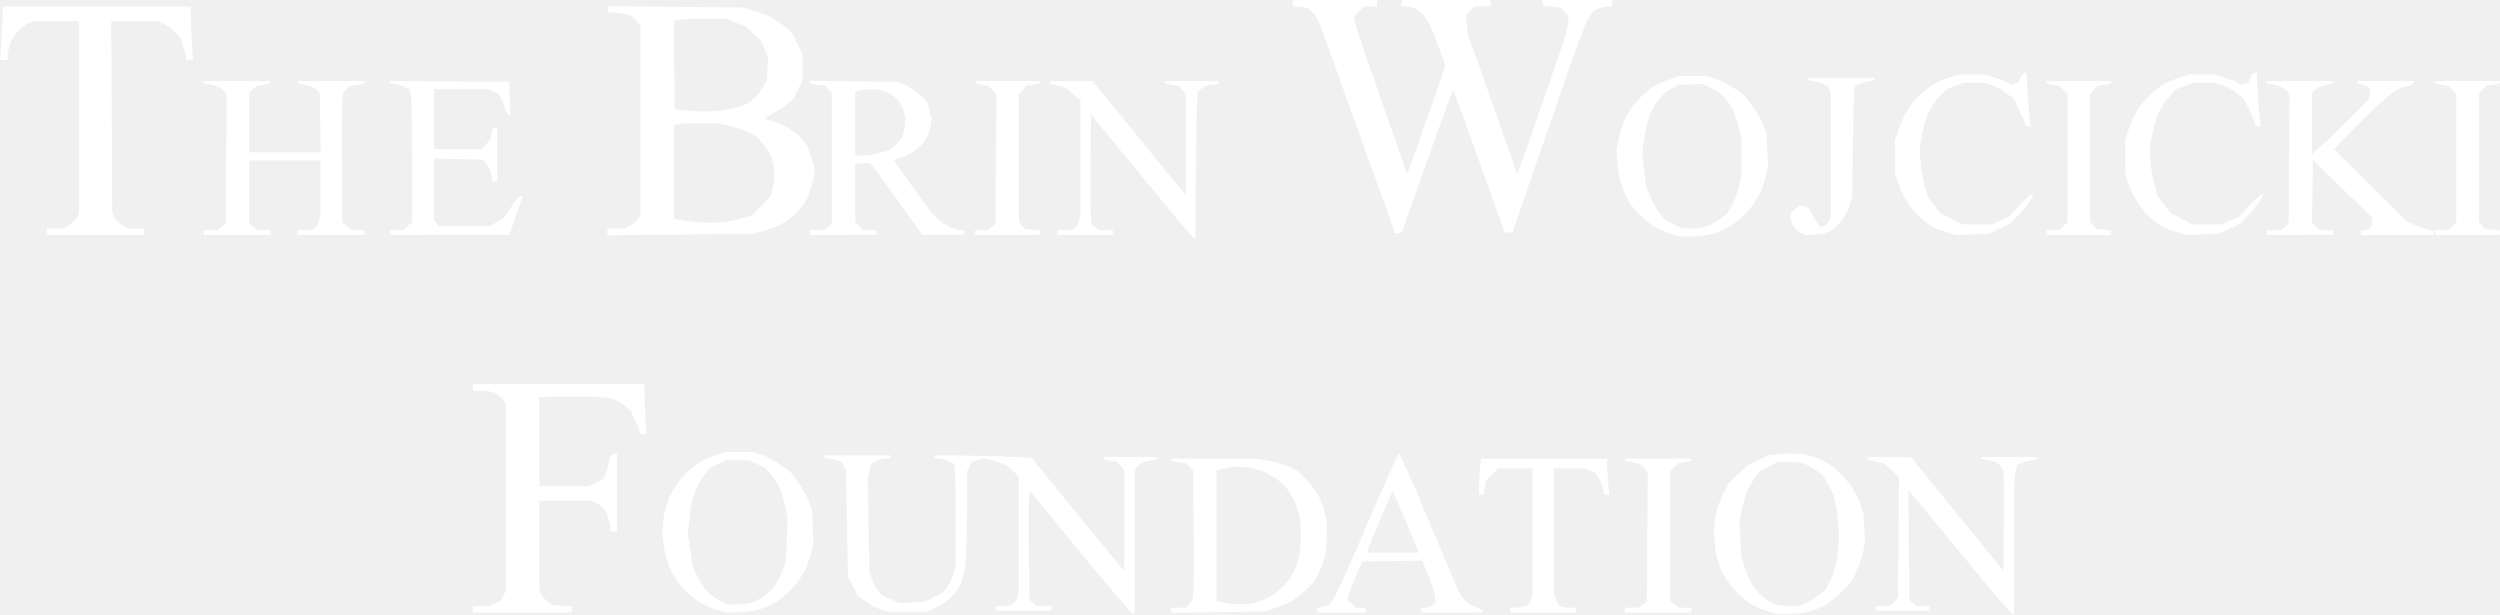
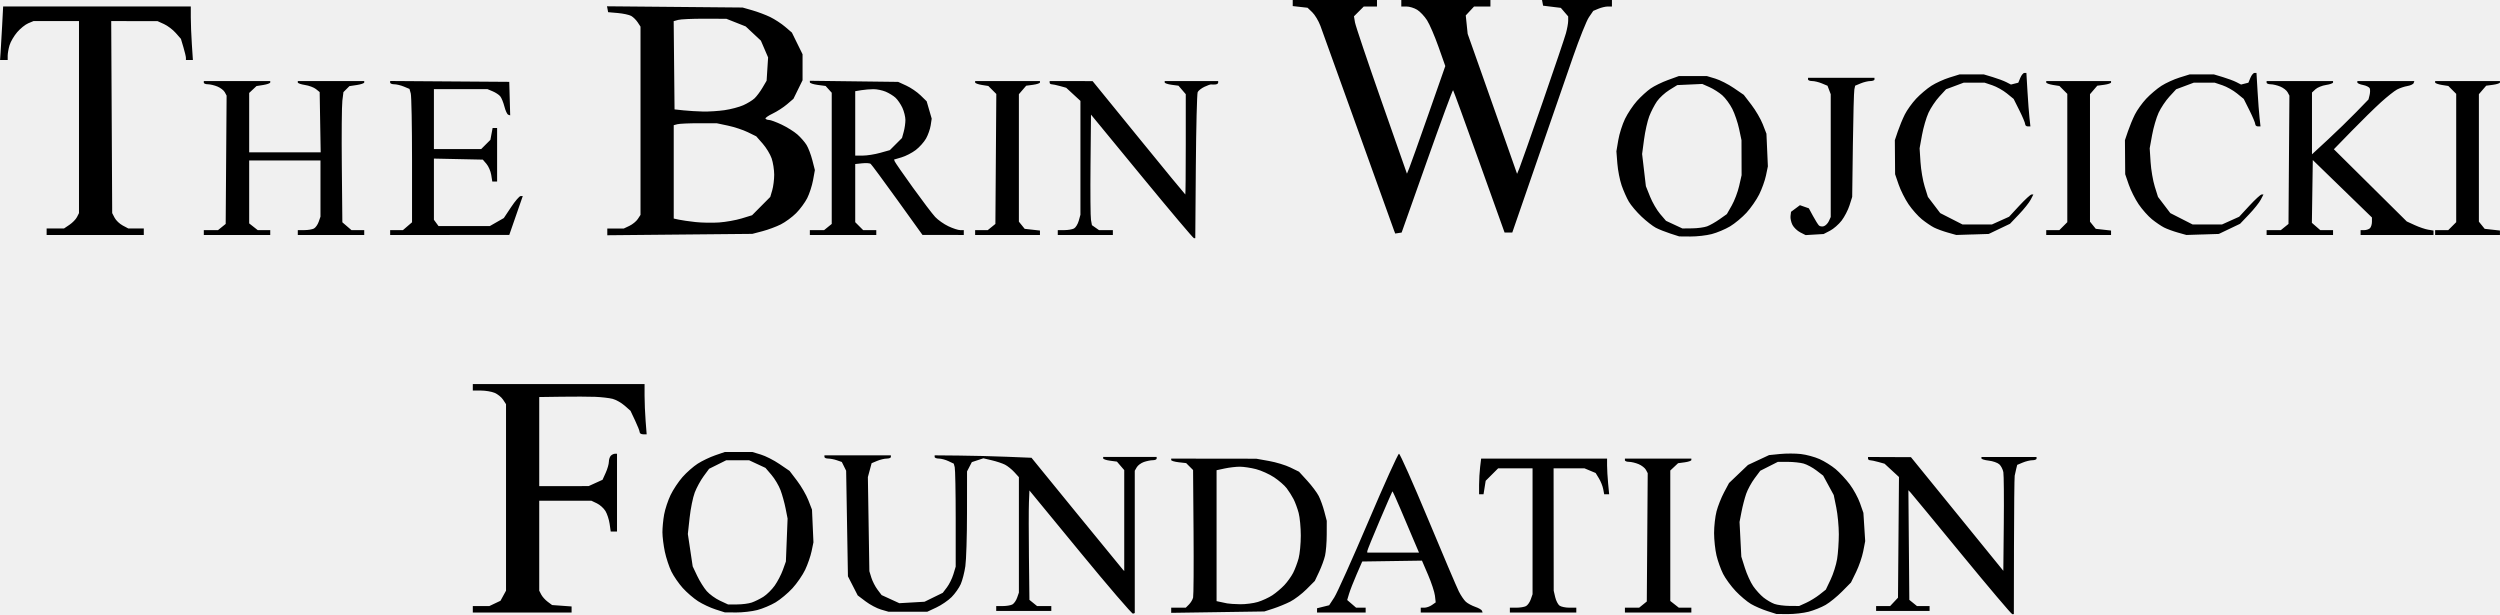
- <svg xmlns="http://www.w3.org/2000/svg" width="134.6mm" height="33.067mm" version="1.1" viewBox="0 0 134.6 33.067">
-   <g transform="translate(-205.19 -147.66)">
-     <path d="m266.19 180.7c-0.052 0.018-1.329-1.468-2.836-3.301l-2.74-3.333-0.026 0.647c-0.015 0.356-0.015 1.681 0 2.945l0.026 2.298 0.412 0.333h0.766v0.262h-2.966v-0.262h0.355c0.195 0 0.427-0.038 0.514-0.085 0.088-0.047 0.203-0.21 0.256-0.362l0.096-0.277v-6.217l-0.249-0.272c-0.137-0.15-0.362-0.33-0.502-0.4-0.139-0.07-0.458-0.176-0.708-0.235l-0.455-0.107-0.621 0.205-0.129 0.25-0.129 0.25-2e-3 2.251c-1e-3 1.238-0.041 2.522-0.089 2.852s-0.16 0.766-0.249 0.968c-0.089 0.201-0.311 0.515-0.493 0.697-0.182 0.182-0.55 0.433-0.818 0.559l-0.487 0.228-2.094 0.001-0.401-0.117c-0.221-0.064-0.593-0.262-0.827-0.439l-0.426-0.322-0.527-1.029-0.048-2.842-0.048-2.842-0.117-0.236-0.117-0.236-0.263-0.092c-0.144-0.05-0.355-0.092-0.468-0.092-0.113 0-0.205-0.039-0.205-0.087v-0.087h3.577v0.087c0 0.048-0.099 0.087-0.221 0.087-0.121 0-0.355 0.056-0.518 0.124l-0.297 0.124-0.101 0.375-0.101 0.375 0.04 2.533 0.04 2.533 0.108 0.349c0.059 0.192 0.208 0.481 0.33 0.643l0.222 0.294 0.477 0.218 0.477 0.218 1.358-0.079 0.981-0.48 0.225-0.295c0.124-0.162 0.28-0.479 0.348-0.705l0.124-0.41-1e-3 -2.582c-5.3e-4 -1.42-0.024-2.667-0.052-2.772l-0.051-0.19-0.288-0.137c-0.158-0.075-0.39-0.137-0.515-0.137s-0.227-0.039-0.227-0.087v-0.087l1.287 0.011c0.708 6e-3 1.881 0.036 2.607 0.065l1.32 0.054 2.418 2.966c1.33 1.631 2.454 3.004 2.497 3.049l0.079 0.083v-5.434l-0.196-0.228-0.196-0.228-0.371-0.05c-0.204-0.027-0.371-0.084-0.371-0.125v-0.075h2.879v0.087c0 0.048-0.092 0.087-0.205 0.087-0.113 0-0.33 0.043-0.482 0.096s-0.325 0.181-0.384 0.284l-0.107 0.187v7.662zm35.259 0.022-0.614-5e-3 -0.498-0.159c-0.274-0.087-0.667-0.258-0.874-0.38-0.207-0.121-0.578-0.434-0.824-0.694-0.246-0.261-0.55-0.676-0.676-0.923-0.125-0.247-0.286-0.695-0.357-0.996-0.071-0.301-0.13-0.843-0.13-1.205-1e-3 -0.362 0.059-0.889 0.132-1.171s0.255-0.74 0.403-1.018l0.269-0.505 1.02-0.973 1.135-0.531 0.592-0.06c0.325-0.033 0.831-0.032 1.123 2e-3 0.292 0.034 0.744 0.156 1.003 0.272 0.26 0.116 0.649 0.358 0.865 0.539 0.216 0.181 0.559 0.55 0.762 0.82 0.203 0.27 0.452 0.727 0.552 1.015l0.183 0.523 0.048 0.76 0.048 0.76-0.106 0.548c-0.059 0.302-0.231 0.803-0.383 1.114l-0.276 0.565-0.48 0.486c-0.264 0.267-0.663 0.591-0.886 0.721-0.224 0.129-0.634 0.294-0.913 0.367-0.278 0.072-0.782 0.13-1.12 0.127zm0.084-0.44 0.523 5e-3 0.38-0.172c0.209-0.095 0.532-0.293 0.718-0.44l0.339-0.268 0.258-0.541c0.142-0.297 0.299-0.795 0.35-1.106 0.051-0.311 0.092-0.911 0.092-1.333 0-0.422-0.061-1.07-0.136-1.44l-0.137-0.672-0.569-1.047-0.366-0.28c-0.201-0.154-0.512-0.321-0.691-0.37-0.179-0.05-0.563-0.09-0.855-0.091l-0.53-6.6e-4 -0.474 0.24-0.474 0.24-0.305 0.409c-0.168 0.225-0.371 0.598-0.452 0.829-0.08 0.231-0.194 0.667-0.252 0.969l-0.106 0.549 0.048 0.934 0.048 0.934 0.192 0.609c0.106 0.335 0.307 0.776 0.448 0.981 0.141 0.204 0.391 0.479 0.556 0.611 0.165 0.132 0.429 0.286 0.585 0.343 0.156 0.057 0.52 0.105 0.808 0.108zm12 0.445c-0.046 0-1.268-1.443-2.716-3.206-1.448-1.764-2.687-3.265-2.755-3.337l-0.123-0.131 0.05 5.905 0.412 0.333h0.679v0.262h-2.879v-0.262h0.755l0.423-0.45 0.027-3.249 0.027-3.249-0.777-0.716-0.336-0.093c-0.185-0.051-0.385-0.094-0.445-0.094-0.06-2.6e-4 -0.109-0.04-0.109-0.088v-0.087l2.312 0.01 4.973 6.119 0.025-2.519c0.014-1.385 3e-3 -2.641-0.024-2.791-0.027-0.149-0.125-0.34-0.218-0.425-0.093-0.084-0.348-0.173-0.565-0.198-0.218-0.025-0.396-0.079-0.396-0.121v-0.076h2.966v0.087c0 0.048-0.099 0.087-0.221 0.087-0.122 0-0.356 0.056-0.52 0.125l-0.299 0.125-0.052 0.207c-0.029 0.114-0.066 0.283-0.084 0.377-0.017 0.093-0.035 1.808-0.038 3.812l-7e-3 3.643zm-80.226-0.087h-2.661v-0.349h0.89l0.301-0.143 0.301-0.143 0.149-0.272 0.149-0.272v-10.041l-0.159-0.243c-0.088-0.134-0.293-0.299-0.455-0.367-0.163-0.068-0.493-0.124-0.735-0.124h-0.439v-0.349h9.248l5.3e-4 0.633c2.6e-4 0.348 0.026 0.956 0.057 1.352l0.056 0.72h-0.187c-0.103 0-0.187-0.049-0.188-0.109-3e-5 -0.06-0.112-0.345-0.248-0.633l-0.248-0.524-0.318-0.279c-0.175-0.153-0.466-0.317-0.646-0.364-0.181-0.046-0.603-0.095-0.939-0.108-0.336-0.013-1.151-0.016-1.81-6e-3l-1.2 0.017v4.798l2.661-4e-3 0.374-0.17 0.374-0.17 0.17-0.374c0.093-0.206 0.171-0.474 0.172-0.596 1e-3 -0.122 0.049-0.27 0.107-0.327 0.058-0.058 0.156-0.105 0.218-0.105h0.113v4.188h-0.338l-0.059-0.414c-0.033-0.228-0.134-0.538-0.225-0.689-0.091-0.151-0.298-0.337-0.461-0.414l-0.295-0.14h-2.809l2e-3 4.842 0.108 0.21c0.059 0.115 0.215 0.289 0.347 0.387l0.239 0.177 0.525 0.038 0.525 0.038v0.328h-2.661zm11.52-5e-3 -0.614-5e-3 -0.501-0.16c-0.275-0.088-0.697-0.286-0.938-0.441-0.241-0.154-0.612-0.475-0.826-0.713s-0.489-0.637-0.611-0.887c-0.122-0.25-0.28-0.729-0.351-1.064-0.071-0.335-0.13-0.808-0.131-1.051-1e-3 -0.243 0.041-0.675 0.093-0.96 0.052-0.285 0.207-0.753 0.345-1.041 0.138-0.288 0.428-0.725 0.644-0.971 0.217-0.246 0.585-0.57 0.818-0.719 0.233-0.15 0.657-0.352 0.941-0.45l0.516-0.178 1.483-1.7e-4 0.457 0.137c0.251 0.075 0.703 0.305 1.003 0.51l0.546 0.372 0.406 0.534c0.223 0.294 0.494 0.763 0.603 1.042l0.197 0.508 0.039 0.879 0.039 0.879-0.099 0.479c-0.055 0.263-0.21 0.712-0.344 0.997-0.135 0.285-0.443 0.734-0.686 0.998s-0.651 0.606-0.908 0.76-0.701 0.34-0.987 0.414c-0.286 0.074-0.796 0.132-1.134 0.13zm0.049-0.432c0.269 2.7e-4 0.622-0.045 0.785-0.101 0.163-0.056 0.446-0.195 0.628-0.309 0.182-0.114 0.457-0.385 0.611-0.602 0.153-0.217 0.352-0.598 0.441-0.847l0.162-0.452 0.091-2.312-0.107-0.541c-0.059-0.298-0.182-0.743-0.274-0.989-0.092-0.246-0.312-0.616-0.489-0.823l-0.322-0.376-0.882-0.411-1.231-0.002-0.461 0.23-0.461 0.23-0.297 0.403c-0.163 0.222-0.378 0.615-0.476 0.875-0.099 0.26-0.223 0.868-0.276 1.352l-0.096 0.88 0.131 0.872 0.131 0.872 0.242 0.511c0.133 0.281 0.364 0.65 0.514 0.821 0.15 0.171 0.469 0.402 0.709 0.514l0.437 0.203 0.489 1e-3zm25.881 0.416-2.508 0.037v-0.278h0.785l0.172-0.172c0.095-0.095 0.194-0.262 0.222-0.371 0.027-0.109 0.038-1.699 0.024-3.533l-0.025-3.335-0.187-0.186-0.187-0.186-0.402-0.045c-0.221-0.025-0.402-0.08-0.402-0.121v-0.076l4.58 6e-3 0.686 0.122c0.377 0.067 0.895 0.225 1.151 0.35l0.465 0.228 0.446 0.488c0.245 0.268 0.522 0.638 0.616 0.822 0.094 0.184 0.23 0.56 0.301 0.836l0.13 0.501-2e-3 0.745c-1e-3 0.41-0.042 0.917-0.09 1.128-0.049 0.211-0.192 0.603-0.32 0.872l-0.231 0.49-0.449 0.449c-0.247 0.247-0.642 0.547-0.878 0.666-0.236 0.119-0.645 0.287-0.909 0.372l-0.48 0.155-2.508 0.037zm1.2-0.426c0.288 5e-3 0.719-0.05 0.958-0.123 0.239-0.073 0.591-0.235 0.782-0.362s0.48-0.371 0.643-0.543c0.163-0.172 0.376-0.471 0.474-0.663 0.098-0.192 0.231-0.545 0.295-0.785 0.064-0.24 0.117-0.79 0.117-1.221s-0.052-0.982-0.116-1.221c-0.064-0.24-0.187-0.574-0.274-0.742-0.087-0.168-0.253-0.431-0.37-0.586-0.117-0.154-0.421-0.419-0.676-0.588-0.255-0.169-0.691-0.367-0.97-0.439-0.279-0.073-0.673-0.132-0.877-0.132-0.203 0-0.568 0.043-0.81 0.095l-0.441 0.095v7.049l0.196 0.042c0.108 0.023 0.275 0.059 0.371 0.079 0.096 0.02 0.41 0.041 0.698 0.046zm5.453 0.447h-1.309v-0.231l0.653-0.162 0.274-0.419c0.151-0.23 0.975-2.066 1.831-4.079 0.856-2.013 1.601-3.66 1.655-3.66 0.054 0 0.757 1.58 1.562 3.512s1.552 3.688 1.661 3.904 0.278 0.465 0.376 0.554c0.098 0.088 0.327 0.212 0.508 0.274 0.181 0.062 0.344 0.157 0.362 0.21l0.032 0.096h-3.33v-0.262h0.199c0.109 0 0.29-0.064 0.403-0.143l0.204-0.143-0.041-0.359c-0.022-0.197-0.189-0.703-0.37-1.124l-0.329-0.765-3.216 0.047-0.303 0.697c-0.167 0.383-0.349 0.85-0.405 1.037l-0.102 0.34 0.24 0.207 0.24 0.207h0.514v0.262zm2.789-3.228h1.393l-0.289-0.676c-0.159-0.372-0.476-1.12-0.705-1.662-0.229-0.542-0.426-0.974-0.439-0.96-0.013 0.015-0.322 0.727-0.688 1.583-0.366 0.856-0.665 1.592-0.665 1.636v0.079zm8.074 3.228h-1.789v-0.262h0.355c0.195 0 0.427-0.038 0.514-0.085 0.088-0.047 0.203-0.21 0.256-0.362l0.096-0.277v-6.779h-1.853l-0.336 0.336-0.336 0.336-0.058 0.362-0.058 0.362h-0.239l1e-3 -0.502c0-0.276 0.025-0.708 0.056-0.96l0.055-0.458h6.781l1e-3 0.371c0 0.204 0.026 0.636 0.056 0.96l0.056 0.589h-0.268l-0.054-0.284c-0.029-0.156-0.133-0.414-0.23-0.572l-0.176-0.289-0.601-0.251h-1.663l4e-3 6.587 0.08 0.347c0.044 0.191 0.149 0.397 0.233 0.458 0.084 0.061 0.322 0.111 0.528 0.111h0.376v0.262h-1.789zm6.194 0h-1.789v-0.262h0.766l0.412-0.333 0.049-6.909-0.097-0.182c-0.053-0.1-0.23-0.237-0.393-0.305-0.163-0.068-0.395-0.123-0.516-0.123-0.121 0-0.221-0.039-0.221-0.087v-0.087h3.577v0.076c0 0.042-0.161 0.097-0.358 0.124l-0.358 0.048-0.419 0.394v7.024l0.46 0.362h0.674v0.262zm-24.992-20.154c-0.04 0-1.303-1.498-2.808-3.328l-2.736-3.328-0.025 2.695c-0.014 1.482-3e-3 2.822 0.025 2.976l0.051 0.281 0.381 0.267h0.746v0.262h-2.966v-0.262h0.355c0.195 0 0.429-0.04 0.52-0.088 0.091-0.049 0.206-0.235 0.256-0.414l0.091-0.326 5.3e-4 -3.064 5.3e-4 -3.064-0.383-0.353-0.383-0.353-0.336-0.093c-0.185-0.051-0.385-0.094-0.445-0.094-0.06-2.6e-4 -0.109-0.04-0.109-0.088v-0.087l2.312 4e-3 2.484 3.052c1.366 1.679 2.495 3.052 2.508 3.052 0.013 0 0.024-1.215 0.024-2.7v-2.7l-0.196-0.228-0.196-0.228-0.371-0.05c-0.204-0.027-0.371-0.084-0.371-0.125v-0.076h2.879v0.087c0 0.048-0.069 0.092-0.153 0.098-0.084 6e-3 -0.184 5e-3 -0.223-2e-3 -0.039-7e-3 -0.203 0.051-0.364 0.127-0.161 0.077-0.325 0.205-0.363 0.285-0.038 0.08-0.083 1.883-0.1 4.007l-0.03 3.861h-0.072zm26.741-0.092-0.614-5e-3 -0.48-0.155c-0.264-0.085-0.615-0.225-0.78-0.312s-0.512-0.357-0.772-0.603c-0.259-0.245-0.566-0.607-0.681-0.803s-0.29-0.59-0.388-0.874c-0.098-0.284-0.202-0.814-0.23-1.177l-0.052-0.66 0.102-0.605c0.056-0.333 0.219-0.847 0.362-1.143 0.143-0.296 0.433-0.73 0.645-0.965 0.211-0.235 0.543-0.537 0.737-0.671 0.194-0.134 0.615-0.34 0.937-0.456l0.584-0.212 1.499 5.2e-4 0.457 0.137c0.251 0.075 0.7 0.303 0.997 0.507l0.54 0.369 0.413 0.537c0.227 0.296 0.501 0.766 0.61 1.045l0.197 0.508 0.039 0.879 0.039 0.879-0.102 0.492c-0.056 0.271-0.221 0.73-0.366 1.019-0.145 0.29-0.452 0.733-0.683 0.984-0.231 0.251-0.63 0.583-0.887 0.737-0.257 0.154-0.701 0.34-0.987 0.414-0.286 0.074-0.796 0.132-1.134 0.13zm0.084-0.439c0.288-3e-3 0.648-0.052 0.801-0.108 0.153-0.056 0.455-0.228 0.671-0.381l0.394-0.278 0.264-0.463c0.145-0.255 0.324-0.726 0.397-1.048l0.133-0.585-4e-3 -1.885-0.129-0.609c-0.071-0.335-0.235-0.819-0.365-1.075-0.13-0.257-0.373-0.587-0.541-0.734-0.168-0.147-0.479-0.345-0.691-0.439l-0.386-0.171-1.345 0.061-0.426 0.264c-0.235 0.145-0.535 0.42-0.667 0.611-0.132 0.191-0.319 0.552-0.416 0.804-0.096 0.251-0.222 0.811-0.28 1.245l-0.105 0.788 0.203 1.733 0.225 0.562c0.124 0.309 0.368 0.729 0.542 0.932l0.317 0.37 0.882 0.411 0.523-6e-3zm-85.981 0.356h-2.617v-0.349h0.934l0.295-0.199c0.162-0.109 0.344-0.296 0.404-0.414l0.109-0.215 2e-3 -10.339h-2.449l-0.286 0.12c-0.157 0.066-0.425 0.281-0.594 0.479s-0.353 0.512-0.409 0.698c-0.056 0.186-0.101 0.441-0.101 0.568v0.23h-0.411l0.029-0.414c0.016-0.228 0.053-0.876 0.083-1.44l0.054-1.025h10.103l3.2e-4 0.589c2.6e-4 0.324 0.026 0.972 0.057 1.44l0.056 0.851h-0.375v-0.115c0-0.063-0.061-0.319-0.135-0.568l-0.135-0.453-0.279-0.318c-0.153-0.175-0.436-0.389-0.629-0.477l-0.35-0.159-2.495-4e-3 0.053 10.339 0.131 0.253c0.072 0.139 0.268 0.326 0.435 0.414l0.304 0.162h0.832v0.349h-2.617zm7.634 0h-1.788v-0.262h0.766l0.412-0.333 0.049-6.909-0.097-0.182c-0.053-0.1-0.23-0.237-0.393-0.305-0.163-0.068-0.395-0.123-0.516-0.123-0.121 0-0.221-0.039-0.221-0.087v-0.087h3.577v0.076c0 0.042-0.166 0.103-0.37 0.135l-0.37 0.059-0.395 0.371v3.198h3.85l-0.054-3.244-0.2-0.162c-0.11-0.089-0.375-0.188-0.589-0.22-0.214-0.032-0.389-0.093-0.389-0.136v-0.077h3.577v0.077c0 0.043-0.179 0.104-0.399 0.137l-0.399 0.06-0.322 0.322-0.058 0.465c-0.032 0.256-0.045 1.833-0.029 3.505l0.029 3.039 0.49 0.421h0.688v0.262h-3.577v-0.262h0.355c0.195 0 0.427-0.038 0.514-0.085 0.088-0.047 0.203-0.21 0.256-0.362l0.096-0.277v-3.028h-3.839v3.39l0.23 0.181 0.23 0.181h0.674v0.262zm11.451-6.6e-4 -3.206 6.6e-4v-0.262h0.688l0.49-0.421v-3.345c0-1.84-0.031-3.455-0.069-3.591l-0.069-0.246-0.299-0.125c-0.165-0.069-0.399-0.125-0.52-0.125s-0.221-0.04-0.221-0.088v-0.088l6.413 0.046 0.05 1.805-0.104-0.035c-0.057-0.019-0.15-0.217-0.207-0.44-0.057-0.223-0.159-0.472-0.227-0.554-0.068-0.082-0.25-0.202-0.405-0.267l-0.281-0.117h-2.885v3.228h2.544l0.497-0.497 0.06-0.318 0.06-0.318h0.242v2.879h-0.26l-0.057-0.359c-0.032-0.197-0.146-0.462-0.255-0.589l-0.198-0.23-2.633-0.056v3.295l0.124 0.169 0.124 0.169h2.762l0.754-0.432 0.393-0.591c0.216-0.325 0.445-0.591 0.51-0.591h0.117l-0.363 1.046-0.363 1.046-3.206 6.6e-4zm12.389-0.023-3.904 0.037v-0.363h0.89l0.303-0.144c0.167-0.079 0.369-0.244 0.449-0.367l0.146-0.223v-10.136l-0.153-0.233c-0.084-0.128-0.241-0.283-0.349-0.343s-0.431-0.131-0.719-0.156l-0.523-0.046-0.06-0.317 7.3 0.067 0.523 0.15c0.288 0.082 0.721 0.246 0.962 0.362 0.241 0.117 0.603 0.353 0.803 0.524l0.364 0.312 0.287 0.584 0.287 0.584v1.399l-0.49 0.999-0.347 0.297c-0.191 0.164-0.539 0.389-0.774 0.5-0.235 0.111-0.407 0.234-0.384 0.272 0.024 0.038 0.109 0.07 0.19 0.07 0.081 4e-5 0.386 0.113 0.677 0.251 0.291 0.138 0.673 0.376 0.847 0.529 0.175 0.153 0.397 0.407 0.494 0.564 0.097 0.157 0.238 0.526 0.313 0.82l0.137 0.535-0.098 0.543c-0.054 0.298-0.196 0.735-0.315 0.97-0.119 0.235-0.387 0.598-0.596 0.807-0.209 0.209-0.579 0.48-0.822 0.604s-0.688 0.289-0.989 0.368l-0.547 0.144zm2.116-0.651c0.36-0.025 0.907-0.123 1.215-0.217l0.56-0.172 0.98-0.987 0.106-0.359c0.058-0.198 0.106-0.573 0.106-0.835 0-0.262-0.062-0.657-0.137-0.879-0.076-0.222-0.293-0.58-0.483-0.796l-0.346-0.393-0.456-0.223c-0.251-0.123-0.731-0.281-1.066-0.352l-0.609-0.129-0.96-3.2e-4c-0.528-1.7e-4 -1.048 0.023-1.156 0.052l-0.196 0.053v5.026l0.277 0.061c0.152 0.033 0.555 0.091 0.894 0.129 0.34 0.037 0.912 0.047 1.272 0.022zm-0.872-5.972c0.312 7e-3 0.838-0.027 1.168-0.074 0.331-0.048 0.782-0.167 1.002-0.264 0.221-0.098 0.493-0.264 0.607-0.369 0.113-0.106 0.306-0.363 0.429-0.572l0.224-0.38 0.08-1.254-0.194-0.451-0.194-0.451-0.409-0.383-0.409-0.383-1.038-0.411-1.178-4e-3c-0.648-2e-3 -1.286 0.027-1.419 0.064l-0.241 0.068 0.046 4.751 0.48 0.051c0.264 0.028 0.735 0.057 1.047 0.064zm7.547 6.647h-1.788v-0.262h0.766l0.206-0.167 0.206-0.167v-7.064l-0.165-0.182-0.165-0.182-0.424-0.056c-0.233-0.031-0.424-0.094-0.424-0.14v-0.083l4.755 0.059 0.436 0.2c0.24 0.11 0.585 0.345 0.767 0.523l0.331 0.322 0.136 0.467 0.136 0.467-0.055 0.362c-0.03 0.199-0.142 0.518-0.249 0.707-0.107 0.19-0.357 0.469-0.555 0.62-0.198 0.151-0.543 0.329-0.765 0.394l-0.404 0.119 0.04 0.105c0.022 0.058 0.459 0.687 0.97 1.398 0.511 0.711 1.054 1.425 1.205 1.587 0.151 0.162 0.471 0.387 0.711 0.501s0.525 0.207 0.633 0.207l0.196 9.8e-4v0.262l-2.225-4e-3 -1.352-1.881c-0.744-1.034-1.392-1.911-1.44-1.947-0.048-0.036-0.254-0.049-0.458-0.027l-0.371 0.039v3.131l0.428 0.428h0.706v0.262h-1.788zm1.063-4.275c0.225 0 0.644-0.066 0.932-0.147l0.523-0.147 0.327-0.327 0.327-0.327 0.092-0.333c0.051-0.183 0.092-0.47 0.091-0.638-5.3e-4 -0.168-0.074-0.462-0.162-0.654-0.089-0.192-0.255-0.435-0.37-0.541s-0.354-0.253-0.532-0.327c-0.178-0.074-0.472-0.135-0.653-0.134-0.181 6.6e-4 -0.477 0.025-0.657 0.055l-0.327 0.054v3.467zm7.792 4.275h-1.745v-0.262h0.679l0.206-0.167 0.206-0.167 0.049-6.997-0.43-0.43-0.355-0.057c-0.195-0.031-0.355-0.091-0.355-0.133v-0.076h3.49v0.076c0 0.042-0.167 0.098-0.371 0.125l-0.371 0.05-0.196 0.228-0.196 0.228v6.863l0.156 0.193 0.156 0.193 0.822 0.093v0.239zm43.453-0.023-0.484 0.029-0.288-0.147c-0.158-0.081-0.347-0.261-0.42-0.401-0.072-0.14-0.119-0.356-0.105-0.48l0.027-0.226 0.24-0.178 0.24-0.178 0.24 0.084 0.24 0.084 0.225 0.415c0.124 0.228 0.267 0.457 0.318 0.509 0.052 0.052 0.17 0.07 0.264 0.04 0.093-0.03 0.215-0.153 0.271-0.275l0.1-0.221v-6.611l-0.087-0.228-0.087-0.228-0.303-0.127c-0.167-0.07-0.403-0.127-0.524-0.127-0.121 0-0.221-0.039-0.221-0.087v-0.087h3.577v0.087c0 0.048-0.099 0.087-0.221 0.087-0.122 0-0.356 0.056-0.52 0.125l-0.299 0.125-0.043 0.202c-0.024 0.111-0.059 1.458-0.08 2.994l-0.036 2.792-0.144 0.454c-0.079 0.25-0.271 0.619-0.425 0.821s-0.436 0.447-0.626 0.545l-0.344 0.178zm8.502-6e-3 -0.872 0.028-0.46-0.129c-0.253-0.071-0.587-0.194-0.742-0.272-0.155-0.079-0.449-0.279-0.654-0.445s-0.526-0.529-0.715-0.806c-0.188-0.277-0.428-0.755-0.534-1.062l-0.191-0.557-7e-3 -0.916-7e-3 -0.916 0.162-0.48c0.089-0.264 0.258-0.672 0.375-0.906 0.117-0.234 0.391-0.615 0.607-0.847 0.217-0.232 0.586-0.545 0.822-0.696 0.235-0.151 0.672-0.351 0.971-0.444l0.543-0.169 1.312 5.2e-4 0.48 0.144c0.264 0.079 0.592 0.202 0.729 0.272l0.249 0.128 0.395-0.099 0.109-0.263c0.06-0.145 0.158-0.263 0.218-0.263h0.109l0.058 0.982c0.032 0.54 0.081 1.188 0.109 1.44l0.051 0.458h-0.141c-0.077 0-0.141-0.054-0.141-0.119 0-0.066-0.14-0.399-0.311-0.74l-0.311-0.621-0.366-0.297c-0.201-0.164-0.553-0.361-0.783-0.438l-0.417-0.14h-1.122l-0.95 0.355-0.365 0.396c-0.201 0.218-0.463 0.61-0.583 0.872-0.12 0.262-0.276 0.799-0.348 1.193l-0.13 0.717 0.048 0.747c0.026 0.411 0.127 1 0.223 1.309l0.175 0.561 0.664 0.872 1.197 0.611 1.588-0.001 0.461-0.208 0.461-0.208 0.554-0.599c0.305-0.329 0.599-0.599 0.654-0.599h0.099l-0.145 0.281c-0.08 0.155-0.363 0.509-0.63 0.789l-0.484 0.508-1.145 0.547-0.872 0.028zm5.715 0.029h-1.745v-0.262h0.706l0.214-0.214 0.214-0.214v-6.908l-0.212-0.212-0.212-0.212-0.355-0.057c-0.195-0.031-0.355-0.091-0.355-0.133v-0.076h3.49v0.076c0 0.042-0.167 0.098-0.371 0.125l-0.371 0.05-0.196 0.228-0.196 0.228v6.863l0.156 0.193 0.156 0.193 0.822 0.093v0.239zm6.674-0.029-0.872 0.028-0.46-0.129c-0.253-0.071-0.587-0.194-0.742-0.272-0.155-0.079-0.449-0.279-0.654-0.445-0.205-0.166-0.526-0.529-0.715-0.806-0.188-0.277-0.428-0.755-0.534-1.062l-0.191-0.557-7e-3 -0.916-7e-3 -0.916 0.162-0.48c0.089-0.264 0.258-0.672 0.375-0.906 0.117-0.234 0.391-0.615 0.607-0.847 0.217-0.232 0.586-0.545 0.822-0.696 0.235-0.151 0.672-0.351 0.971-0.444l0.543-0.169 1.312 5.2e-4 0.48 0.144c0.264 0.079 0.592 0.202 0.729 0.272l0.249 0.128 0.198-0.05 0.198-0.05 0.109-0.263c0.06-0.145 0.158-0.263 0.218-0.263h0.109l0.058 0.982c0.032 0.54 0.081 1.188 0.109 1.44l0.051 0.458h-0.141c-0.077 0-0.141-0.054-0.141-0.119 0-0.066-0.14-0.399-0.311-0.74l-0.311-0.621-0.366-0.297c-0.201-0.164-0.553-0.361-0.783-0.438l-0.417-0.14h-1.122l-0.95 0.355-0.365 0.396c-0.201 0.218-0.463 0.61-0.583 0.872-0.12 0.262-0.276 0.799-0.348 1.193l-0.13 0.717 0.048 0.747c0.026 0.411 0.127 1 0.223 1.309l0.175 0.561 0.664 0.872 0.599 0.305 0.599 0.305 1.588-0.001 0.922-0.415 0.554-0.599c0.305-0.329 0.599-0.599 0.654-0.599h0.099l-0.145 0.281c-0.08 0.155-0.363 0.509-0.63 0.789l-0.484 0.508-0.572 0.273-0.572 0.273-0.872 0.028zm5.235 0.029h-1.789v-0.262h0.766l0.412-0.333 0.049-6.909-0.097-0.182c-0.053-0.1-0.23-0.237-0.393-0.305-0.163-0.068-0.395-0.123-0.516-0.123-0.121 0-0.221-0.039-0.221-0.087v-0.087h3.577v0.077c0 0.043-0.171 0.103-0.38 0.134-0.209 0.031-0.464 0.135-0.567 0.231l-0.187 0.174v3.328l0.851-0.786c0.468-0.432 1.152-1.097 1.521-1.477l0.671-0.691 0.059-0.234c0.032-0.129 0.037-0.291 0.01-0.36-0.027-0.069-0.188-0.152-0.358-0.184-0.17-0.032-0.31-0.093-0.31-0.136v-0.077h3.068l-0.036 0.109c-0.02 0.06-0.17 0.131-0.334 0.159-0.164 0.027-0.416 0.112-0.56 0.188-0.144 0.076-0.537 0.388-0.872 0.692-0.336 0.305-1.042 0.997-1.57 1.539l-0.959 0.985 1.962 1.944 1.962 1.944 0.431 0.198c0.237 0.109 0.561 0.219 0.72 0.245l0.289 0.047v0.239h-3.926v-0.262h0.201c0.11 0 0.248-0.047 0.305-0.105 0.058-0.058 0.105-0.211 0.105-0.34v-0.236l-1.592-1.546-1.592-1.546-0.025 1.69-0.025 1.69 0.226 0.196 0.226 0.196h0.688v0.262h-1.788zm9.03 0h-1.745v-0.262h0.706l0.214-0.214 0.214-0.214v-6.908l-0.212-0.212-0.212-0.212-0.355-0.057c-0.195-0.031-0.355-0.091-0.355-0.133v-0.076h3.49v0.076c0 0.042-0.167 0.098-0.371 0.125l-0.371 0.05-0.196 0.228-0.196 0.228v6.863l0.156 0.193 0.156 0.193 0.411 0.046 0.411 0.046v0.239zm-57.562-0.104-0.173 0.026-0.061-0.157c-0.034-0.086-0.899-2.493-1.923-5.348s-1.944-5.41-2.044-5.677-0.297-0.595-0.437-0.73l-0.255-0.244-0.798-0.09v-0.326h4.537v0.349h-0.711l-0.264 0.264-0.264 0.264 0.054 0.325c0.03 0.179 0.672 2.085 1.427 4.236l1.372 3.912 0.119-0.291c0.066-0.16 0.53-1.464 1.032-2.898l0.913-2.607-0.366-1.036c-0.202-0.57-0.479-1.212-0.616-1.429-0.137-0.216-0.378-0.471-0.535-0.567-0.157-0.096-0.413-0.174-0.569-0.174l-0.284-3.2e-4v-0.349h4.799v0.349h-0.881l-0.224 0.24-0.223 0.24 0.103 0.993 0.751 2.121c0.413 1.167 1.011 2.862 1.33 3.768l0.58 1.647 0.122-0.295c0.067-0.162 0.632-1.767 1.256-3.567 0.624-1.799 1.188-3.468 1.254-3.708 0.066-0.24 0.12-0.542 0.121-0.671l1e-3 -0.235-0.198-0.23-0.198-0.23-0.954-0.117-0.029-0.153-0.029-0.153h3.764v0.349h-0.221c-0.122 0-0.348 0.053-0.502 0.118l-0.282 0.118-0.233 0.34c-0.128 0.187-0.513 1.145-0.855 2.129s-1.218 3.516-1.947 5.627l-1.326 3.839h-0.414l-1.366-3.812c-0.751-2.097-1.384-3.831-1.407-3.853-0.023-0.022-0.655 1.693-1.406 3.812l-1.365 3.853-0.173 0.026z" fill="#fff" stroke-width=".087" />
+ <svg xmlns="http://www.w3.org/2000/svg" width="1714.9" height="421.29" version="1.1" viewBox="0 0 453.73 111.47">
+   <g transform="translate(475.51 -171.9)">
+     <g transform="matrix(.43479 0 0 -.43479 -348.65 285.58)">
+       <path d="m181.16 5.287c-0.407-0.136-10.3 11.379-21.984 25.592l-21.244 25.841-0.205-5.019c-0.113-2.76-0.113-13.037 0-22.836l0.205-17.817 1.597-1.292 1.597-1.292h5.938v-2.029h-22.999v2.029h2.75c1.513 0 3.307 0.298 3.987 0.662 0.681 0.365 1.574 1.627 1.985 2.807l0.747 2.145v48.2l-1.927 2.11c-1.06 1.16-2.81 2.557-3.889 3.104-1.079 0.547-3.549 1.367-5.488 1.823l-3.525 0.828-4.811-1.588-1.003-1.94-1.003-1.939-0.016-17.452c0-9.598-0.317-19.55-0.688-22.114-0.371-2.564-1.239-5.94-1.93-7.501-0.691-1.562-2.41-3.993-3.82-5.404-1.41-1.41-4.265-3.36-6.343-4.332l-3.779-1.768h-16.234l-3.111 0.905c-1.711 0.498-4.597 2.028-6.414 3.401l-3.303 2.497-2.041 3.989-2.041 3.989-0.373 22.034-0.373 22.034-0.904 1.827-0.904 1.827-2.037 0.71c-1.12 0.391-2.752 0.71-3.627 0.71-0.875 0-1.59 0.305-1.59 0.677v0.676h27.734v-0.676c0-0.372-0.771-0.677-1.713-0.677-0.942 0-2.75-0.433-4.019-0.963l-2.306-0.963-0.782-2.905-0.782-2.905 0.623-39.275 0.836-2.706c0.46-1.488 1.61-3.732 2.557-4.986l1.721-2.28 7.392-3.384 10.528 0.609 7.603 3.72 1.742 2.285c0.958 1.256 2.173 3.716 2.7 5.466l0.958 3.182v20.016c0 11.009-0.187 20.681-0.405 21.493l-0.396 1.477-2.234 1.06c-1.228 0.583-3.025 1.06-3.992 1.06-0.967 0-1.758 0.305-1.758 0.677v0.676l9.977-0.09c5.488-0.046 14.584-0.278 20.214-0.507l10.237-0.418 18.749-22.999c10.312-12.649 19.022-23.288 19.357-23.642l0.609-0.643v42.134l-1.523 1.77-1.523 1.771-2.874 0.385c-1.581 0.212-2.874 0.65-2.874 0.973v0.588h22.322v-0.676c0-0.372-0.716-0.676-1.59-0.676-0.875 0-2.555-0.337-3.735-0.748s-2.518-1.4-2.976-2.198l-0.831-1.451v-59.409zm273.37-0.17-4.762 0.038-3.857 1.233c-2.122 0.679-5.17 2.002-6.774 2.943-1.604 0.94-4.48 3.362-6.39 5.381-1.91 2.02-4.267 5.239-5.238 7.155-0.971 1.915-2.215 5.391-2.765 7.723-0.55 2.332-1.004 6.536-1.01 9.341 0 2.805 0.456 6.889 1.026 9.077 0.57 2.187 1.976 5.74 3.124 7.895l2.088 3.918 3.953 3.771 3.953 3.771 8.802 4.119 4.587 0.463c2.523 0.254 6.441 0.248 8.707-0.016 2.266-0.262 5.766-1.21 7.779-2.106 2.012-0.895 5.029-2.776 6.703-4.179 1.674-1.403 4.333-4.264 5.908-6.359 1.575-2.095 3.503-5.635 4.284-7.867l1.419-4.059 0.375-5.896 0.374-5.896-0.824-4.251c-0.454-2.338-1.789-6.223-2.968-8.634l-2.143-4.383-3.72-3.765c-2.046-2.071-5.139-4.585-6.872-5.587-1.734-1.002-4.918-2.282-7.076-2.844-2.158-0.562-6.067-1.006-8.686-0.986zm0.65 3.412 4.059-0.038 2.944 1.336c1.619 0.735 4.125 2.271 5.569 3.415l2.625 2.079 2.002 4.193c1.101 2.306 2.321 6.166 2.712 8.577 0.392 2.411 0.713 7.06 0.716 10.331 0 3.271-0.474 8.294-1.058 11.161l-1.063 5.214-2.205 4.059-2.205 4.059-2.836 2.171c-1.56 1.194-3.97 2.486-5.356 2.871-1.386 0.385-4.367 0.702-6.626 0.703h-4.107l-3.672-1.86-3.672-1.86-2.368-3.173c-1.302-1.745-2.878-4.637-3.501-6.426-0.624-1.789-1.503-5.17-1.954-7.512l-0.821-4.26 0.371-7.24 0.372-7.24 1.49-4.723c0.819-2.598 2.381-6.019 3.471-7.603 1.09-1.584 3.031-3.718 4.313-4.741 1.283-1.023 3.325-2.221 4.538-2.661 1.213-0.44 4.032-0.816 6.265-0.837zm93.035-3.449c-0.358 0-9.835 11.187-21.06 24.859-11.224 13.673-20.836 25.316-21.358 25.874l-0.95 1.015 0.196-22.89 0.196-22.89 3.194-2.585h5.262v-2.029h-22.322v2.029h5.852l1.64 1.745 1.64 1.745 0.207 25.192 0.207 25.192-3.01 2.775-3.01 2.775-2.607 0.724c-1.434 0.398-2.988 0.726-3.453 0.728-0.465 0-0.845 0.308-0.845 0.68v0.676l17.925-0.076 19.278-23.72 19.279-23.72 0.195 19.53c0.108 10.741 0.023 20.477-0.182 21.636-0.207 1.158-0.969 2.64-1.69 3.293-0.722 0.653-2.694 1.343-4.383 1.534-1.689 0.191-3.071 0.611-3.071 0.935v0.588h22.999v-0.676c0-0.372-0.771-0.677-1.713-0.677-0.942 0-2.758-0.437-4.035-0.97l-2.322-0.97-0.403-1.606c-0.221-0.883-0.514-2.197-0.649-2.919-0.133-0.722-0.269-14.022-0.297-29.554l-0.055-28.241zm-622.01 0.676h-20.631v2.706h6.898l4.661 2.212 1.154 2.107 1.154 2.107v77.85l-1.236 1.887c-0.68 1.038-2.268 2.318-3.53 2.845-1.261 0.527-3.825 0.958-5.697 0.958h-3.404v2.706h71.702v-4.904c0-2.697 0.199-7.415 0.439-10.485l0.434-5.581h-1.453c-0.799 0-1.453 0.381-1.454 0.846-3.3e-4 0.465-0.866 2.675-1.924 4.91l-1.923 4.065-2.465 2.164c-1.356 1.19-3.61 2.458-5.01 2.818-1.4 0.36-4.676 0.737-7.28 0.838-2.604 0.101-8.921 0.123-14.036 0.046l-9.301-0.133v-37.204l20.631 0.032 5.795 2.63 1.315 2.898c0.723 1.594 1.322 3.674 1.33 4.623 0 0.949 0.38 2.09 0.827 2.537 0.446 0.447 1.207 0.812 1.691 0.812h0.879v-32.469h-2.623l-0.459 3.213c-0.253 1.767-1.037 4.17-1.743 5.34-0.706 1.17-2.314 2.615-3.574 3.213l-2.29 1.087h-21.78v-37.542l0.836-1.626c0.46-0.894 1.669-2.244 2.687-3l1.851-1.374 4.068-0.295 4.068-0.294v-2.543h-20.631zm89.317 0.038-4.762 0.038-3.881 1.241c-2.135 0.682-5.408 2.22-7.273 3.417-1.865 1.197-4.747 3.684-6.404 5.526-1.656 1.842-3.787 4.936-4.736 6.874-0.948 1.938-2.174 5.649-2.725 8.247-0.551 2.598-1.006 6.266-1.012 8.15 0 1.885 0.318 5.233 0.721 7.441 0.403 2.207 1.607 5.84 2.674 8.072 1.068 2.232 3.316 5.619 4.996 7.526 1.68 1.907 4.534 4.417 6.343 5.578 1.809 1.161 5.09 2.732 7.293 3.491l4.004 1.381 11.499 0.001 3.542-1.064c1.948-0.585 5.449-2.363 7.779-3.951l4.237-2.887 3.146-4.142c1.73-2.278 3.834-5.915 4.675-8.082l1.53-3.94 0.301-6.816 0.302-6.816-0.771-3.713c-0.424-2.042-1.626-5.519-2.671-7.728-1.045-2.208-3.438-5.689-5.317-7.735-1.879-2.046-5.048-4.697-7.041-5.89-1.993-1.193-5.438-2.639-7.655-3.213-2.217-0.574-6.174-1.027-8.794-1.007zm0.379 3.352c2.084 0 4.823 0.349 6.088 0.783 1.265 0.434 3.457 1.514 4.872 2.399s3.546 2.986 4.735 4.669c1.189 1.683 2.728 4.637 3.419 6.564l1.256 3.504 0.354 8.962 0.354 8.962-0.826 4.198c-0.454 2.309-1.41 5.758-2.123 7.665-0.713 1.907-2.419 4.777-3.791 6.38l-2.494 2.913-3.42 1.592-3.42 1.592h-9.543l-7.147-3.561-2.299-3.123c-1.264-1.718-2.927-4.771-3.694-6.786-0.767-2.014-1.729-6.733-2.137-10.485l-0.743-6.822 1.012-6.764 1.012-6.764 1.874-3.96c1.031-2.178 2.824-5.042 3.985-6.364 1.161-1.323 3.635-3.114 5.498-3.982l3.387-1.577h3.789zm200.66-3.224-19.448-0.288v2.153h6.088l1.336 1.336c0.735 0.734 1.508 2.028 1.718 2.875 0.21 0.847 0.295 13.174 0.186 27.395l-0.196 25.856-1.446 1.446-1.446 1.446-3.12 0.351c-1.716 0.194-3.12 0.616-3.12 0.94v0.588l35.513-0.046 5.315-0.947c2.923-0.521 6.938-1.742 8.922-2.712l3.607-1.765 3.454-3.78c1.9-2.079 4.051-4.948 4.779-6.376 0.729-1.428 1.78-4.343 2.336-6.479l1.012-3.883-0.016-5.777c0-3.177-0.324-7.112-0.701-8.745-0.376-1.633-1.492-4.677-2.479-6.764l-1.794-3.796-3.48-3.483c-1.914-1.916-4.977-4.241-6.806-5.167-1.829-0.926-5-2.225-7.046-2.886l-3.72-1.202-19.448-0.288zm9.301 3.303c2.232-0.038 5.576 0.389 7.431 0.952 1.855 0.563 4.583 1.824 6.064 2.804 1.48 0.98 3.724 2.875 4.985 4.212 1.262 1.337 2.917 3.649 3.679 5.137 0.761 1.488 1.791 4.228 2.288 6.088 0.497 1.86 0.904 6.122 0.904 9.47 0 3.348-0.406 7.61-0.901 9.47-0.495 1.86-1.45 4.447-2.122 5.75-0.671 1.302-1.963 3.345-2.872 4.541-0.908 1.195-3.268 3.246-5.243 4.557-1.975 1.311-5.36 2.844-7.522 3.407-2.162 0.563-5.222 1.024-6.799 1.024-1.578 0-4.405-0.329-6.284-0.733l-3.415-0.733v-54.653l1.522-0.325c0.837-0.179 2.131-0.454 2.875-0.611 0.744-0.158 3.179-0.318 5.411-0.357zm42.277-3.468h-10.147v1.791l2.53 0.626 2.53 0.627 2.123 3.248c1.167 1.787 7.556 16.017 14.197 31.623 6.641 15.606 12.416 28.375 12.835 28.375s5.867-12.252 12.107-27.227c6.24-14.975 12.036-28.596 12.879-30.27 0.843-1.674 2.155-3.606 2.914-4.292 0.76-0.686 2.532-1.644 3.939-2.127 1.407-0.484 2.67-1.216 2.807-1.627l0.25-0.747h-25.817v2.029h1.54c0.847 0 2.252 0.499 3.122 1.107l1.581 1.107-0.317 2.782c-0.175 1.53-1.466 5.452-2.87 8.716l-2.553 5.933-24.934-0.368-2.35-5.404c-1.292-2.972-2.704-6.589-3.138-8.037l-0.789-2.632 1.863-1.602 1.862-1.602h3.983v-2.029zm21.62 25.028h10.797l-2.24 5.242c-1.232 2.883-3.691 8.682-5.464 12.887-1.773 4.205-3.305 7.553-3.404 7.441-0.099-0.113-2.5-5.635-5.334-12.273-2.834-6.638-5.152-12.346-5.152-12.683v-0.614zm62.596-25.028h-13.867v2.029h2.75c1.513 0 3.307 0.298 3.987 0.662 0.681 0.365 1.574 1.627 1.985 2.807l0.747 2.144v52.56h-14.364l-2.602-2.601-2.601-2.602-0.449-2.81-0.45-2.81h-1.857v3.889c0 2.139 0.198 5.488 0.433 7.441l0.426 3.551h52.574v-2.875c0-1.581 0.2-4.93 0.436-7.441l0.431-4.566h-2.074l-0.416 2.198c-0.23 1.209-1.03 3.206-1.781 4.438l-1.366 2.239-4.662 1.948h-12.896l0.023-25.535 0.023-25.535 0.623-2.688c0.343-1.478 1.155-3.076 1.804-3.551 0.65-0.475 2.493-0.864 4.096-0.864h2.915v-2.029h-13.867zm48.027 0h-13.867v2.029h5.938l1.597 1.293 1.597 1.293 0.191 26.782 0.191 26.782-0.754 1.408c-0.414 0.775-1.784 1.839-3.045 2.365-1.26 0.526-3.062 0.957-4.004 0.957-0.942 0-1.713 0.305-1.713 0.676v0.676h27.734v-0.588c0-0.323-1.247-0.754-2.772-0.959l-2.772-0.372-3.249-3.053v-54.457l1.782-1.402 1.782-1.402h5.229v-2.029zm-193.77 156.26c-0.308 0-10.105 11.611-21.771 25.801l-21.211 25.801-0.196-20.897c-0.108-11.493-0.023-21.878 0.196-23.076l0.392-2.179 1.476-1.034 1.476-1.034h5.787v-2.029h-22.999v2.029h2.75c1.513 0 3.326 0.308 4.029 0.685 0.703 0.377 1.595 1.822 1.981 3.213l0.702 2.529v47.517l-2.973 2.74-2.973 2.74-2.608 0.724c-1.434 0.398-2.988 0.726-3.453 0.728-0.466 0-0.846 0.308-0.846 0.68v0.676l17.926-0.032 19.26-23.662c10.593-13.014 19.344-23.661 19.448-23.661 0.103 0 0.188 9.419 0.188 20.932v20.932l-1.523 1.771-1.523 1.771-2.874 0.385c-1.581 0.212-2.874 0.65-2.874 0.973v0.588h22.323v-0.676c0-0.372-0.533-0.713-1.184-0.757-0.651-0.046-1.43-0.038-1.73 0.016-0.301 0.055-1.571-0.393-2.822-0.987-1.252-0.594-2.519-1.589-2.817-2.212-0.298-0.623-0.646-14.601-0.773-31.064l-0.232-29.932h-0.56zm207.33 0.713-4.762 0.038-3.72 1.2c-2.046 0.661-4.768 1.748-6.049 2.416-1.281 0.668-3.973 2.771-5.984 4.672-2.01 1.901-4.386 4.704-5.278 6.227-0.893 1.523-2.246 4.571-3.007 6.774-0.761 2.203-1.565 6.309-1.785 9.124l-0.401 5.12 0.79 4.689c0.434 2.579 1.699 6.565 2.811 8.859 1.111 2.294 3.36 5.66 4.998 7.481 1.637 1.821 4.207 4.164 5.711 5.206 1.504 1.042 4.772 2.635 7.262 3.539l4.528 1.643h11.625l3.542-1.064c1.948-0.585 5.425-2.353 7.727-3.927l4.185-2.864 3.198-4.166c1.759-2.292 3.887-5.939 4.728-8.105l1.529-3.939 0.301-6.816 0.301-6.816-0.793-3.817c-0.436-2.099-1.711-5.656-2.834-7.904-1.123-2.248-3.506-5.681-5.295-7.631-1.789-1.949-4.884-4.521-6.877-5.714-1.993-1.193-5.438-2.639-7.655-3.213-2.217-0.574-6.175-1.027-8.794-1.007zm0.65 3.404c2.232 0.023 5.028 0.402 6.212 0.839 1.185 0.437 3.527 1.766 5.206 2.953l3.053 2.159 2.049 3.588c1.127 1.973 2.513 5.628 3.08 8.121l1.031 4.533-0.023 7.307-0.023 7.307-0.999 4.719c-0.55 2.595-1.823 6.346-2.829 8.335-1.006 1.989-2.895 4.552-4.197 5.695-1.302 1.143-3.713 2.674-5.358 3.401l-2.991 1.323-10.427-0.475-3.307-2.044c-1.819-1.124-4.147-3.255-5.173-4.735-1.027-1.48-2.476-4.284-3.222-6.23-0.745-1.947-1.721-6.289-2.168-9.649l-0.814-6.11 0.788-6.719 0.788-6.719 1.746-4.361c0.96-2.399 2.851-5.652 4.201-7.23l2.455-2.869 6.84-3.185 4.059 0.046zm-666.63-2.764h-20.293v2.706h7.241l2.289 1.542c1.259 0.848 2.669 2.294 3.134 3.213l0.845 1.671v80.158h-18.984l-2.218-0.927c-1.22-0.509-3.292-2.181-4.605-3.715-1.313-1.534-2.74-3.968-3.172-5.409-0.432-1.441-0.785-3.422-0.785-4.402v-1.782h-3.183l0.228 3.213c0.125 1.767 0.415 6.79 0.643 11.161l0.416 7.948h78.333v-4.566c0-2.511 0.2-7.534 0.44-11.161l0.437-6.595h-2.91v0.892c0 0.491-0.47 2.473-1.044 4.407l-1.044 3.514-2.164 2.464c-1.19 1.355-3.384 3.018-4.875 3.696l-2.712 1.232-19.348 0.032 0.204-40.079 0.204-40.079 1.015-1.961c0.558-1.079 2.075-2.525 3.372-3.213l2.357-1.252h6.447v-2.706h-20.293zm59.188 0h-13.867v2.029h5.938l1.597 1.293 1.597 1.293 0.192 26.782 0.192 26.782-0.754 1.408c-0.414 0.774-1.784 1.839-3.045 2.365-1.26 0.526-3.062 0.957-4.004 0.957-0.942 0-1.713 0.305-1.713 0.677v0.676h27.734v-0.59c0-0.325-1.29-0.796-2.867-1.048l-2.867-0.458-1.53-1.437-1.53-1.437v-24.793h29.847l-0.211 12.575-0.211 12.575-1.551 1.255c-0.853 0.69-2.908 1.458-4.566 1.707-1.658 0.249-3.015 0.722-3.015 1.052v0.599h27.734v-0.599c0-0.33-1.392-0.808-3.093-1.063l-3.093-0.464-1.248-1.248-1.248-1.248-0.45-3.607c-0.247-1.984-0.349-14.211-0.225-27.172l0.226-23.566 1.898-1.632 1.898-1.632h5.336v-2.029h-27.734v2.029h2.75c1.513 0 3.307 0.298 3.987 0.662 0.681 0.365 1.574 1.627 1.985 2.807l0.747 2.144v23.474h-29.763v-26.283l3.564-2.804h5.229v-2.029zm88.782 0h-24.859v2.029h5.336l1.898 1.632 1.898 1.632v25.933c0 14.263-0.239 26.79-0.531 27.838l-0.532 1.905-2.322 0.97c-1.277 0.533-3.093 0.97-4.035 0.97-0.942 0-1.713 0.308-1.713 0.685v0.685l24.859-0.178 24.859-0.178 0.194-6.998 0.194-6.998-0.804 0.268c-0.442 0.148-1.163 1.681-1.601 3.409-0.439 1.728-1.229 3.662-1.757 4.298-0.528 0.637-1.939 1.567-3.136 2.067l-2.177 0.91h-22.366v-25.028h19.721l3.855 3.855 0.463 2.469 0.464 2.469h1.879v-22.323h-2.013l-0.445 2.783c-0.245 1.53-1.134 3.585-1.977 4.566l-1.532 1.783-20.413 0.436v-25.544l0.962-1.313 0.962-1.313h21.414l2.924 1.674 2.924 1.674 3.047 4.583c1.676 2.521 3.453 4.583 3.95 4.583h0.904l-2.816-8.111-2.816-8.111h-24.859zm96.054 0.175-30.27-0.29v2.814h6.898l2.351 1.116c1.293 0.614 2.861 1.894 3.484 2.845l1.133 1.729v78.586l-1.184 1.807c-0.651 0.994-1.869 2.191-2.706 2.66-0.837 0.469-3.345 1.012-5.574 1.208l-4.052 0.354-0.234 1.23-0.234 1.23 56.6-0.516 4.059-1.162c2.232-0.639 5.59-1.903 7.461-2.81 1.871-0.906 4.674-2.736 6.229-4.066l2.826-2.419 2.227-4.528 2.227-4.527v-10.843l-1.901-3.872-1.901-3.872-2.693-2.305c-1.481-1.268-4.182-3.012-6.001-3.876-1.819-0.864-3.158-1.813-2.975-2.109 0.183-0.296 0.847-0.539 1.477-0.539 0.629-3.2e-4 2.991-0.875 5.25-1.943 2.258-1.068 5.215-2.916 6.569-4.106 1.355-1.19 3.077-3.156 3.827-4.369 0.75-1.214 1.842-4.074 2.427-6.357l1.063-4.151-0.763-4.207c-0.419-2.313-1.519-5.698-2.442-7.521-0.924-1.823-3.004-4.639-4.623-6.258-1.619-1.619-4.486-3.725-6.372-4.681-1.886-0.955-5.337-2.238-7.669-2.85l-4.241-1.113zm16.404 5.049c2.79 0.194 7.029 0.951 9.419 1.683l4.345 1.331 3.798 3.826 3.798 3.826 0.819 2.784c0.45 1.531 0.819 4.445 0.819 6.475 0 2.03-0.479 5.098-1.065 6.817-0.586 1.72-2.271 4.497-3.745 6.17l-2.679 3.044-3.539 1.732c-1.946 0.952-5.664 2.182-8.262 2.732l-4.723 1h-7.441c-4.093 1e-3 -8.126-0.181-8.963-0.405l-1.522-0.408v-38.968l2.146-0.471c1.18-0.259 4.3-0.708 6.933-0.997 2.633-0.289 7.071-0.368 9.861-0.174zm-6.764 46.303c2.418-0.055 6.495 0.206 9.059 0.577 2.564 0.371 6.061 1.293 7.771 2.049 1.71 0.756 3.826 2.045 4.703 2.864 0.877 0.819 2.374 2.815 3.328 4.435l1.733 2.946 0.312 4.86 0.312 4.86-1.506 3.5-1.505 3.5-3.175 2.969-3.175 2.97-8.049 3.187-9.132 0.032c-5.023 0.016-9.974-0.208-11.003-0.496l-1.871-0.523 0.18-18.417 0.18-18.417 3.72-0.397c2.046-0.219 5.699-0.441 8.117-0.494zm58.512-51.533h-13.867v2.029h5.938l1.597 1.293 1.597 1.293v54.769l-1.279 1.413-1.279 1.413-3.287 0.436c-1.808 0.24-3.287 0.727-3.287 1.082v0.646l18.433-0.23 18.433-0.229 3.382-1.552c1.86-0.853 4.537-2.677 5.948-4.052l2.566-2.5 1.052-3.62 1.052-3.62-0.426-2.809c-0.234-1.545-1.103-4.013-1.931-5.484-0.828-1.471-2.764-3.634-4.303-4.808-1.538-1.173-4.207-2.549-5.929-3.058l-3.132-0.925 0.313-0.814c0.172-0.448 3.556-5.326 7.521-10.84 3.965-5.514 8.168-11.053 9.341-12.307 1.173-1.255 3.655-3.002 5.515-3.883 1.86-0.881 4.067-1.605 4.904-1.608h1.522v-2.029l-17.249 0.032-10.485 14.581c-5.767 8.02-10.789 14.813-11.161 15.095-0.372 0.282-1.97 0.377-3.551 0.21l-2.875-0.303v-24.271l1.66-1.66 1.66-1.66h5.473v-2.029h-13.867zm8.242 33.145c1.743 0 4.995 0.513 7.227 1.139l4.058 1.139 2.538 2.538 2.538 2.538 0.716 2.581c0.394 1.419 0.712 3.646 0.705 4.948 0 1.302-0.573 3.585-1.26 5.073-0.687 1.488-1.978 3.376-2.869 4.195-0.891 0.819-2.748 1.961-4.126 2.537-1.378 0.576-3.657 1.044-5.064 1.04-1.407 0-3.7-0.196-5.095-0.427l-2.537-0.419v-26.881zm60.416-33.145h-13.528v2.029h5.261l3.194 2.585 0.192 27.126 0.192 27.126-3.334 3.334-2.752 0.44c-1.514 0.242-2.752 0.705-2.752 1.03v0.59h27.057v-0.587c0-0.323-1.293-0.761-2.874-0.973l-2.874-0.385-1.523-1.771-1.523-1.771v-53.213l1.21-1.495 1.211-1.495 3.186-0.359 3.186-0.359v-1.853zm336.9 0.18-3.756-0.225-2.233 1.139c-1.228 0.627-2.693 2.026-3.253 3.111-0.561 1.085-0.926 2.76-0.81 3.721l0.209 1.748 1.859 1.382 1.859 1.382 1.861-0.652 1.862-0.652 1.742-3.216c0.958-1.769 2.069-3.543 2.469-3.943 0.4-0.4 1.32-0.539 2.045-0.309 0.725 0.23 1.669 1.188 2.098 2.128l0.779 1.71v51.258l-0.672 1.768-0.672 1.768-2.35 0.982c-1.293 0.54-3.121 0.982-4.063 0.982-0.942 0-1.713 0.305-1.713 0.677v0.676h27.734v-0.676c0-0.372-0.771-0.677-1.713-0.677-0.942 0-2.758-0.437-4.035-0.97l-2.322-0.97-0.334-1.567c-0.184-0.862-0.461-11.307-0.616-23.213l-0.282-21.646-1.116-3.522c-0.614-1.937-2.098-4.802-3.297-6.367-1.199-1.565-3.383-3.466-4.851-4.224l-2.67-1.379zm65.917 0.046-6.764-0.219-3.565 1.002c-1.961 0.551-4.548 1.501-5.75 2.111-1.202 0.61-3.484 2.162-5.072 3.448-1.588 1.286-4.082 4.098-5.542 6.247-1.46 2.15-3.321 5.854-4.137 8.231l-1.483 4.322-0.055 7.103-0.055 7.103 1.256 3.72c0.691 2.046 2.001 5.207 2.911 7.023 0.91 1.817 3.029 4.772 4.708 6.567 1.68 1.796 4.546 4.223 6.371 5.393 1.824 1.171 5.213 2.719 7.531 3.44l4.214 1.311h10.172l3.72-1.116c2.046-0.614 4.59-1.565 5.654-2.112l1.933-0.996 1.532 0.384 1.533 0.385 0.844 2.038c0.464 1.121 1.225 2.038 1.69 2.038h0.846l0.446-7.61c0.245-4.185 0.624-9.208 0.842-11.161l0.395-3.551h-1.093c-0.601 0-1.093 0.416-1.093 0.924 0 0.508-1.084 3.09-2.409 5.738l-2.408 4.814-2.834 2.306c-1.559 1.268-4.291 2.796-6.071 3.394l-3.237 1.088h-8.696l-3.683-1.378-3.683-1.378-2.829-3.07c-1.556-1.688-3.589-4.729-4.518-6.758-0.929-2.029-2.143-6.191-2.697-9.251l-1.009-5.562 0.375-5.795c0.205-3.188 0.985-7.753 1.732-10.147l1.358-4.351 2.573-3.382 2.573-3.382 4.641-2.368 4.641-2.368h12.313l7.149 3.219 4.298 4.642c2.363 2.554 4.644 4.643 5.067 4.643h0.77l-1.127-2.179c-0.62-1.198-2.816-3.95-4.881-6.115l-3.754-3.936-4.438-2.119-4.437-2.12-6.764-0.219zm44.306-0.224h-13.529v2.029h5.473l1.661 1.66 1.66 1.66v53.562l-1.645 1.645-1.645 1.645-2.752 0.44c-1.513 0.242-2.752 0.705-2.752 1.03v0.59h27.058v-0.587c0-0.323-1.293-0.761-2.874-0.973l-2.874-0.385-3.046-3.541v-53.213l1.21-1.495 1.21-1.495 3.186-0.359 3.186-0.359v-1.853zm51.747 0.224-6.764-0.219-3.565 1.002c-1.961 0.551-4.548 1.501-5.75 2.111-1.202 0.61-3.484 2.162-5.073 3.448-1.588 1.286-4.082 4.098-5.541 6.247-1.46 2.15-3.321 5.854-4.137 8.231l-1.483 4.322-0.055 7.103-0.055 7.103 1.257 3.72c0.691 2.046 2.001 5.207 2.911 7.023 0.91 1.817 3.029 4.772 4.708 6.567 1.68 1.796 4.546 4.223 6.37 5.393 1.825 1.171 5.213 2.719 7.531 3.44l4.214 1.311h10.172l3.72-1.116c2.046-0.614 4.59-1.565 5.654-2.112l1.933-0.996 1.532 0.384 1.533 0.385 0.844 2.038c0.464 1.121 1.225 2.038 1.69 2.038h0.845l0.446-7.61c0.245-4.185 0.624-9.208 0.842-11.161l0.395-3.551h-1.093c-0.601 0-1.093 0.416-1.093 0.924 0 0.508-1.084 3.09-2.409 5.738l-2.408 4.814-2.834 2.306c-1.559 1.268-4.29 2.796-6.071 3.394l-3.237 1.088h-8.696l-3.683-1.378-3.683-1.378-2.829-3.07c-1.556-1.688-3.589-4.729-4.518-6.758-0.929-2.029-2.143-6.191-2.698-9.251l-1.009-5.562 0.374-5.795c0.205-3.188 0.986-7.753 1.732-10.147l1.358-4.351 2.574-3.382 2.573-3.382 9.282-4.735h12.313l3.574 1.61 3.574 1.61 4.298 4.642c2.363 2.554 4.644 4.643 5.067 4.643h0.77l-1.127-2.179c-0.62-1.198-2.816-3.95-4.881-6.115l-3.754-3.936-4.438-2.119-4.437-2.12-6.764-0.219zm40.586-0.224h-13.867v2.029h5.938l1.597 1.293 1.597 1.293 0.191 26.782 0.191 26.782-0.754 1.408c-0.414 0.775-1.785 1.838-3.045 2.365-1.26 0.526-3.062 0.957-4.004 0.957s-1.713 0.305-1.713 0.676v0.676h27.734v-0.599c0-0.33-1.325-0.799-2.945-1.041-1.62-0.243-3.598-1.05-4.397-1.794l-1.452-1.353v-25.801l6.595 6.094c3.627 3.352 8.935 8.505 11.794 11.451l5.199 5.357 0.455 1.812c0.25 0.997 0.286 2.252 0.078 2.791-0.207 0.538-1.457 1.182-2.779 1.43-1.322 0.248-2.403 0.721-2.403 1.052v0.601h23.788l-0.281-0.843c-0.154-0.464-1.321-1.017-2.593-1.229-1.272-0.213-3.225-0.869-4.341-1.459-1.116-0.59-4.16-3.005-6.764-5.366-2.604-2.361-8.082-7.731-12.172-11.932l-7.437-7.639 30.432-30.147 3.34-1.533c1.837-0.843 4.348-1.697 5.581-1.897l2.241-0.364v-1.852h-30.44v2.029h1.556c0.856 0 1.921 0.365 2.368 0.812 0.446 0.447 0.812 1.634 0.812 2.639v1.828l-24.69 23.975-0.191-13.105-0.191-13.105 1.752-1.522 1.751-1.522h5.336v-2.029h-13.867zm70.011 0h-13.529v2.029h5.473l1.66 1.66 1.66 1.66v53.562l-1.645 1.645-1.645 1.645-2.752 0.44c-1.514 0.242-2.752 0.705-2.752 1.03v0.59h27.057v-0.587c0-0.323-1.293-0.761-2.874-0.973l-2.874-0.385-3.046-3.541v-53.213l1.21-1.495 1.21-1.495 3.186-0.359 3.186-0.359v-1.853zm-446.29 0.81-1.341-0.205-0.475 1.219c-0.261 0.671-6.969 19.331-14.907 41.468-7.937 22.137-15.069 41.942-15.848 44.013-0.779 2.071-2.305 4.617-3.392 5.658l-1.976 1.893-6.191 0.698v2.53h35.175v-2.706h-5.515l-2.049-2.049-2.049-2.049 0.423-2.517c0.233-1.384 5.21-16.165 11.06-32.845l10.637-30.328 0.925 2.256c0.509 1.24 4.111 11.35 8.005 22.465l7.08 20.21-2.841 8.029c-1.562 4.416-3.711 9.401-4.774 11.077-1.063 1.677-2.929 3.655-4.145 4.397-1.217 0.742-3.202 1.35-4.411 1.351h-2.199v2.706h37.204v-2.706h-6.829l-1.733-1.86-1.733-1.86 0.398-3.848 0.398-3.848 5.819-16.445c3.2-9.045 7.842-22.192 10.314-29.216l4.495-12.771 0.944 2.286c0.519 1.257 4.9 13.701 9.735 27.653 4.835 13.951 9.208 26.888 9.719 28.748 0.51 1.86 0.931 4.202 0.935 5.205v1.823l-1.534 1.784-1.534 1.784-3.699 0.453-3.7 0.453-0.228 1.184-0.228 1.184h29.186v-2.706h-1.713c-0.942 0-2.695-0.41-3.895-0.912l-2.183-0.912-1.808-2.639c-0.994-1.452-3.976-8.879-6.625-16.506-2.65-7.627-9.443-27.26-15.097-43.63l-10.28-29.763h-3.211l-10.59 29.557c-5.824 16.257-10.733 29.7-10.909 29.875-0.175 0.174-5.079-13.126-10.898-29.558l-10.58-29.875-1.341-0.205z" stroke-width=".676" />
+     </g>
  </g>
</svg>
